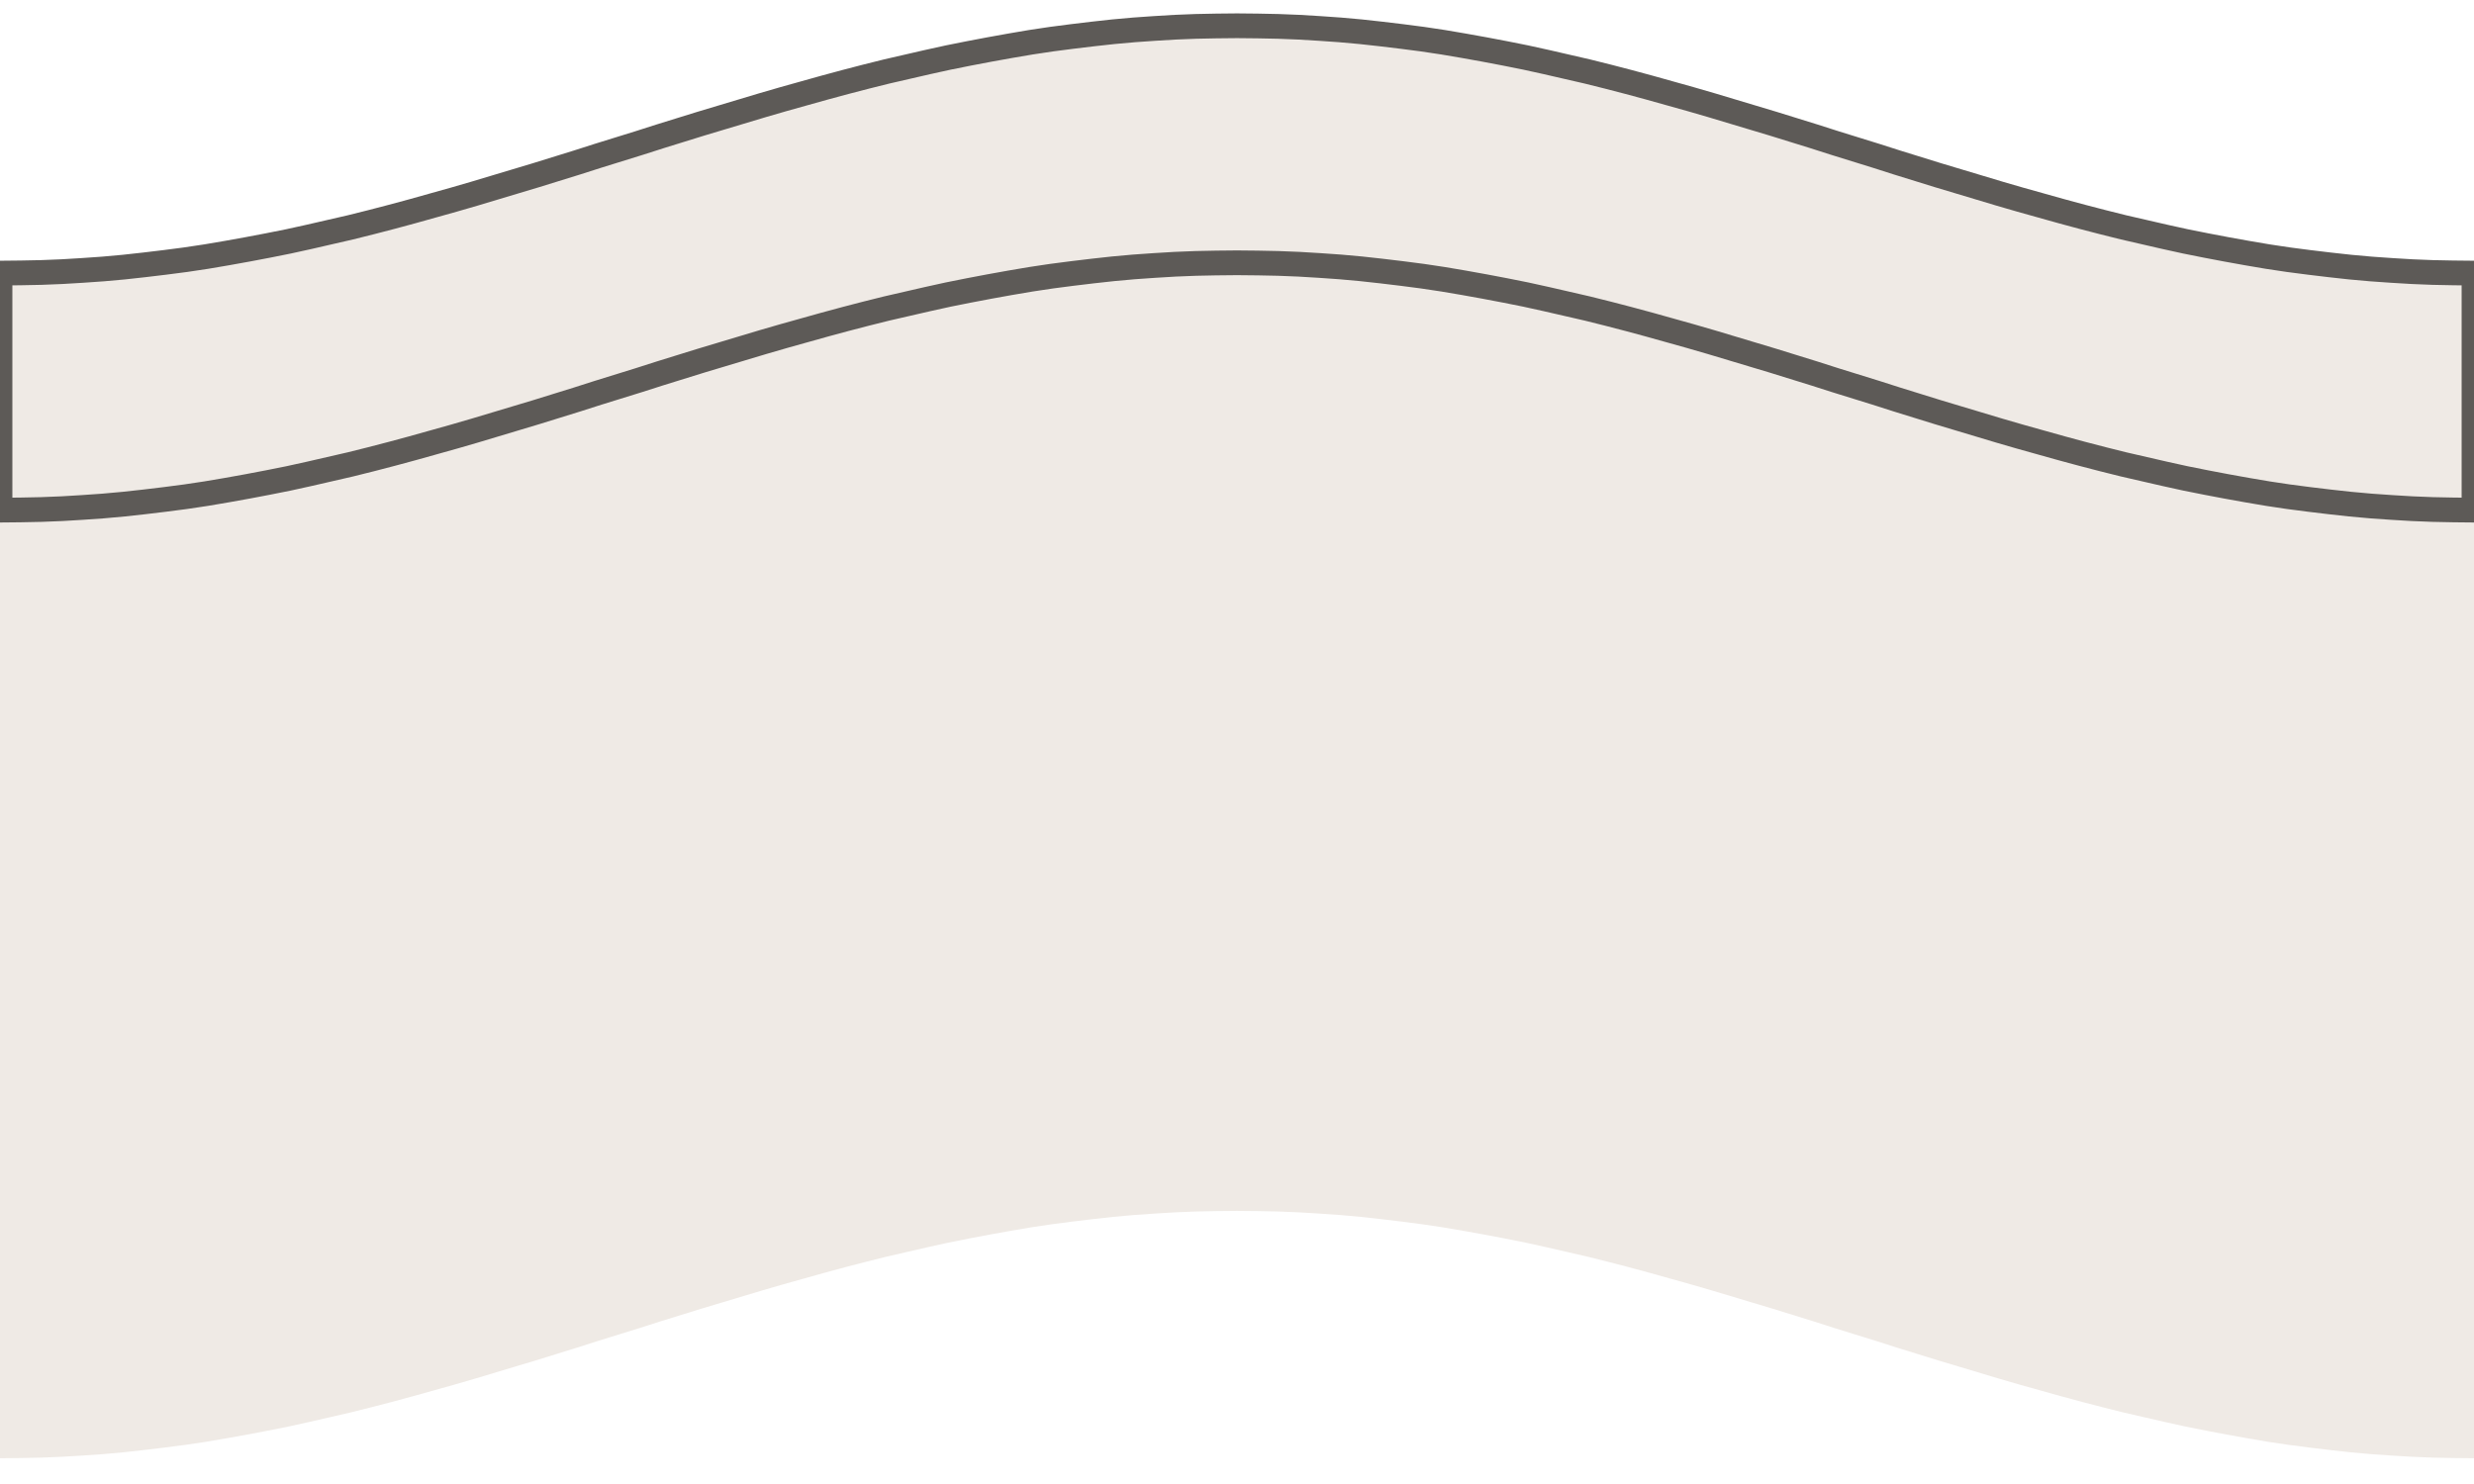
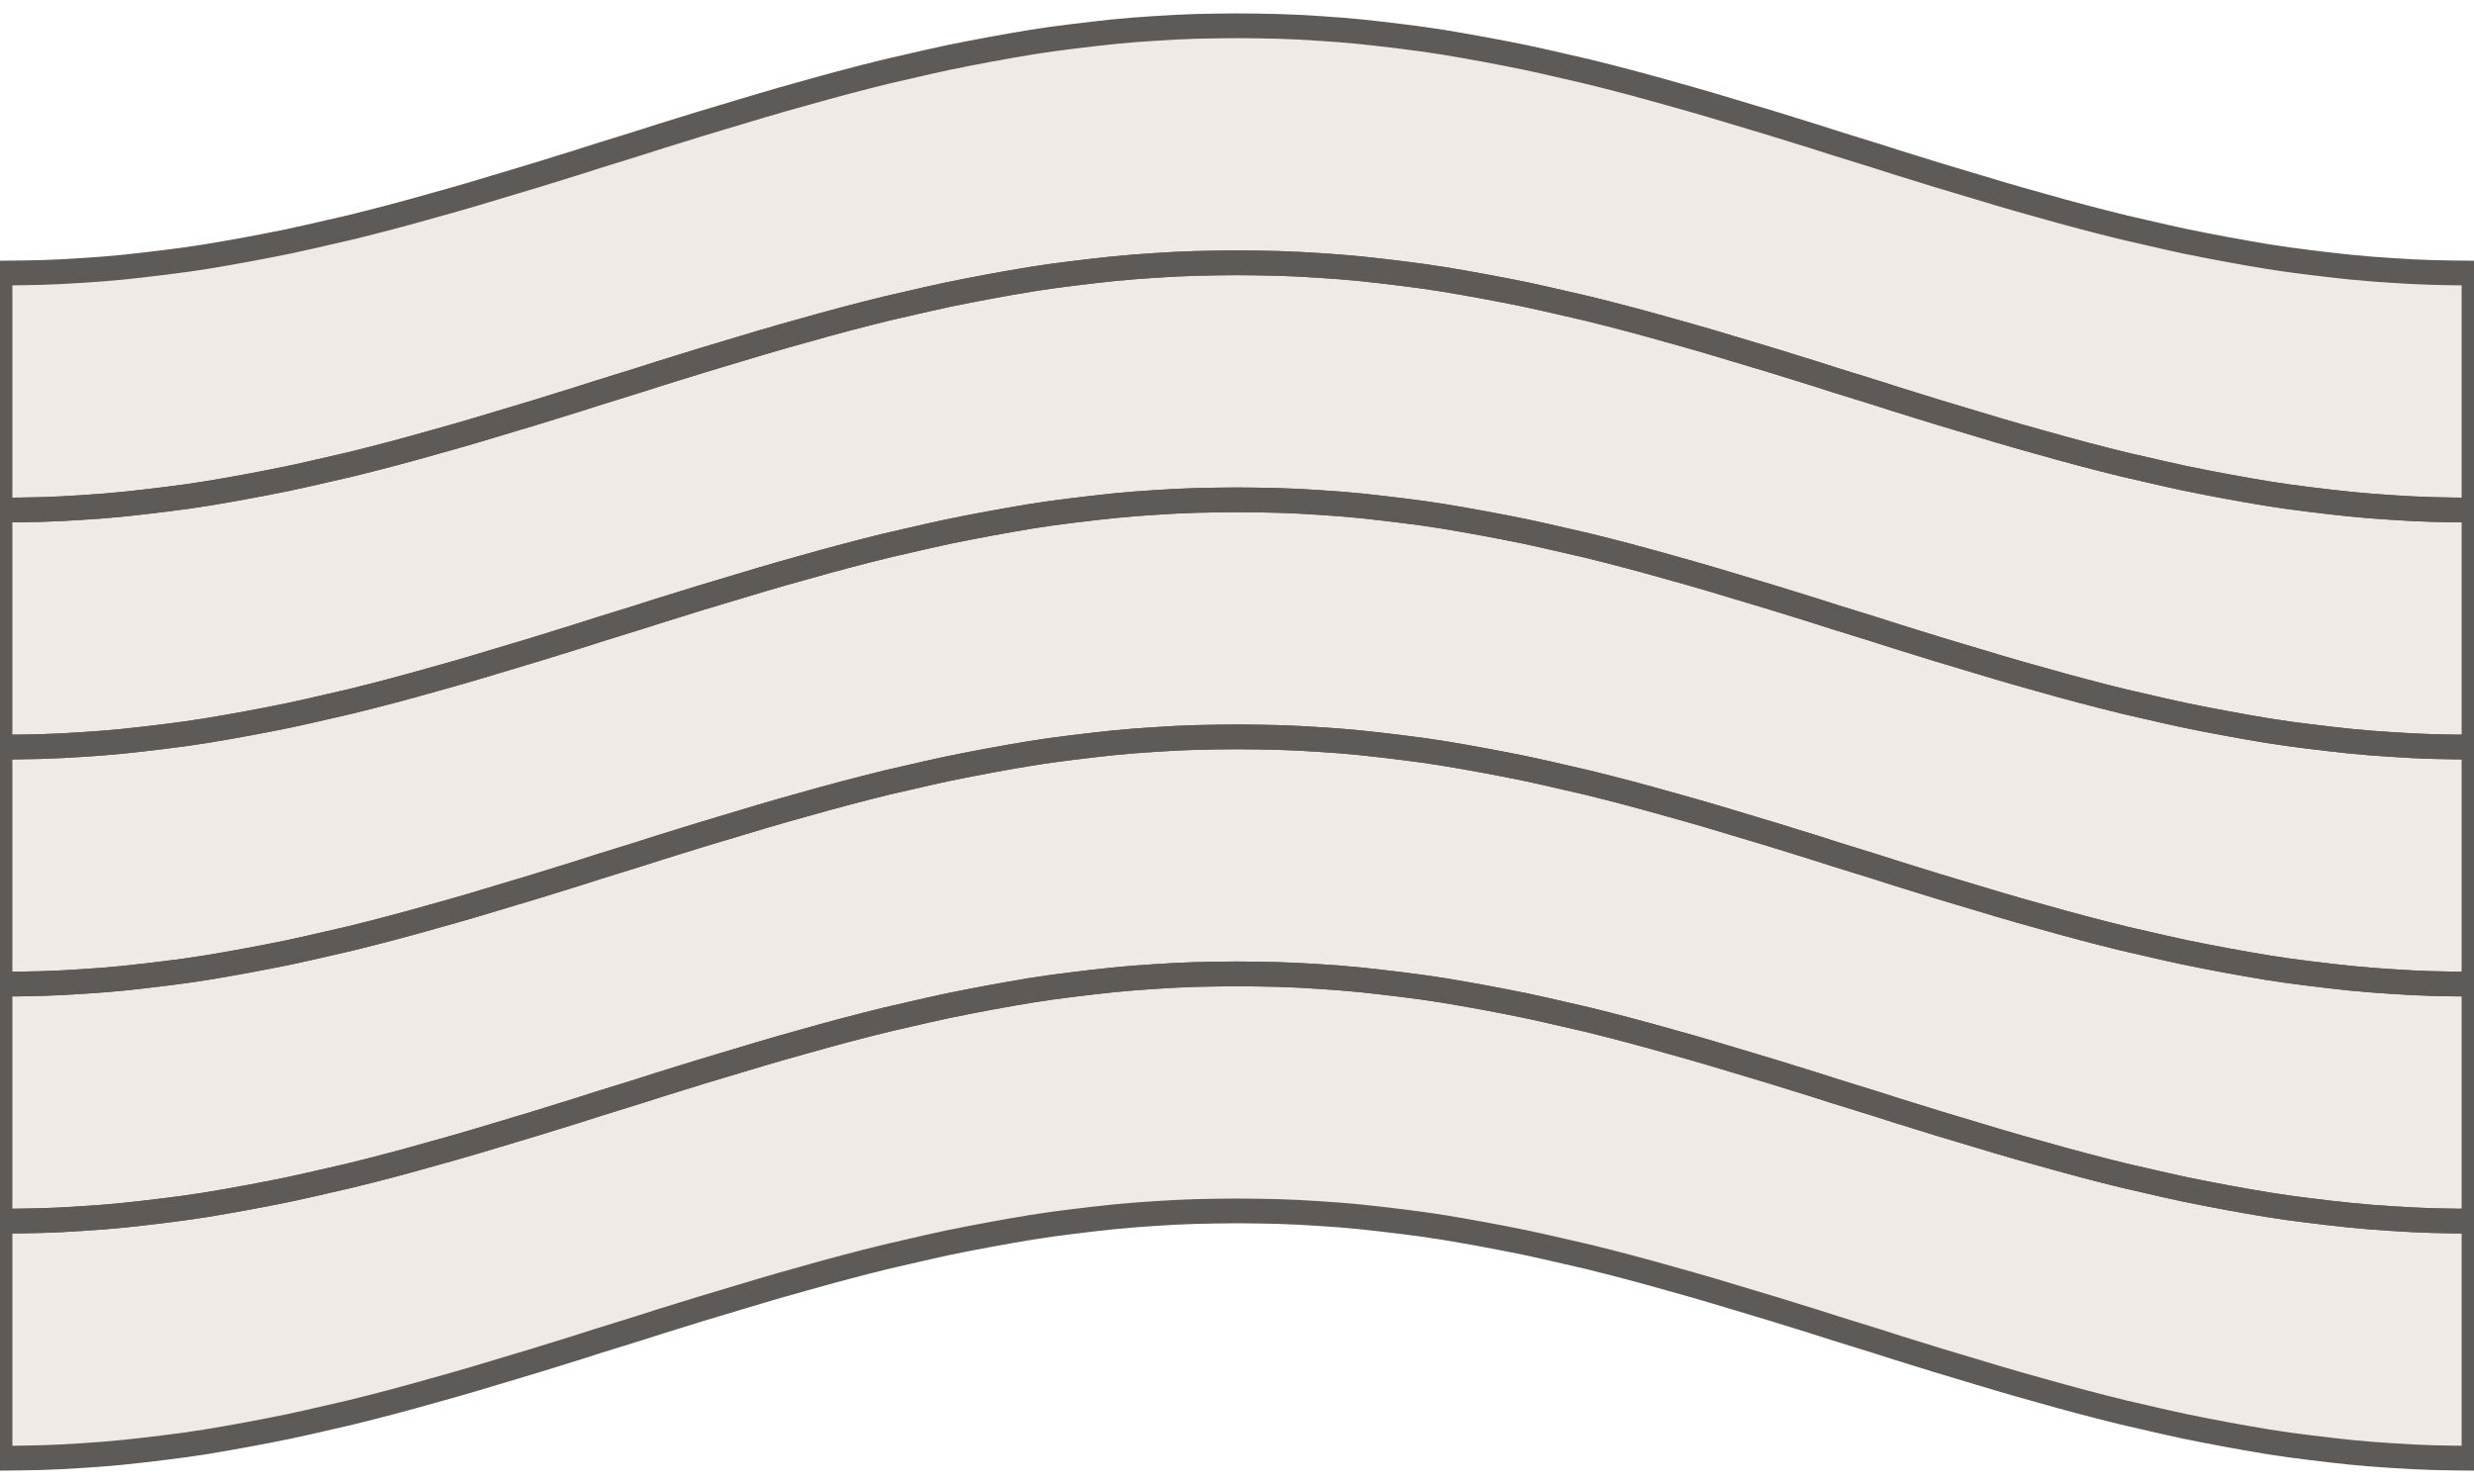
<svg xmlns="http://www.w3.org/2000/svg" width="120" height="72" viewBox="-60.0 -36.0 120 72">
  <path d="M -60.00 -22.75 L -59.00 -22.76 L -58.00 -22.78 L -57.00 -22.82 L -56.00 -22.88 L -55.00 -22.95 L -54.00 -23.04 L -53.00 -23.15 L -52.00 -23.27 L -51.00 -23.40 L -50.00 -23.55 L -49.00 -23.72 L -48.00 -23.90 L -47.00 -24.09 L -46.00 -24.29 L -45.00 -24.51 L -44.00 -24.74 L -43.00 -24.97 L -42.00 -25.22 L -41.00 -25.48 L -40.00 -25.75 L -39.00 -26.03 L -38.00 -26.31 L -37.00 -26.60 L -36.00 -26.90 L -35.00 -27.20 L -34.00 -27.50 L -33.00 -27.81 L -32.00 -28.12 L -31.00 -28.44 L -30.00 -28.75 L -29.00 -29.06 L -28.00 -29.38 L -27.00 -29.69 L -26.00 -30.00 L -25.00 -30.30 L -24.00 -30.60 L -23.00 -30.90 L -22.00 -31.19 L -21.00 -31.47 L -20.00 -31.75 L -19.00 -32.02 L -18.00 -32.28 L -17.00 -32.53 L -16.00 -32.76 L -15.00 -32.99 L -14.00 -33.21 L -13.00 -33.41 L -12.00 -33.60 L -11.00 -33.78 L -10.00 -33.95 L -9.00 -34.10 L -8.00 -34.23 L -7.00 -34.35 L -6.00 -34.46 L -5.00 -34.55 L -4.00 -34.62 L -3.00 -34.68 L -2.00 -34.72 L -1.00 -34.74 L 0.00 -34.75 L 1.00 -34.74 L 2.00 -34.72 L 3.00 -34.68 L 4.00 -34.62 L 5.00 -34.55 L 6.00 -34.46 L 7.00 -34.35 L 8.00 -34.23 L 9.00 -34.10 L 10.00 -33.95 L 11.00 -33.78 L 12.00 -33.60 L 13.00 -33.41 L 14.00 -33.21 L 15.00 -32.99 L 16.00 -32.76 L 17.00 -32.53 L 18.00 -32.28 L 19.00 -32.02 L 20.00 -31.75 L 21.00 -31.47 L 22.00 -31.19 L 23.00 -30.90 L 24.00 -30.60 L 25.00 -30.30 L 26.00 -30.00 L 27.00 -29.69 L 28.00 -29.38 L 29.00 -29.06 L 30.00 -28.75 L 31.00 -28.44 L 32.00 -28.12 L 33.00 -27.81 L 34.00 -27.50 L 35.00 -27.20 L 36.00 -26.90 L 37.00 -26.60 L 38.00 -26.31 L 39.00 -26.03 L 40.00 -25.75 L 41.00 -25.48 L 42.00 -25.22 L 43.00 -24.97 L 44.00 -24.74 L 45.00 -24.51 L 46.00 -24.29 L 47.00 -24.09 L 48.00 -23.90 L 49.00 -23.72 L 50.00 -23.55 L 51.00 -23.40 L 52.00 -23.27 L 53.00 -23.15 L 54.00 -23.04 L 55.00 -22.95 L 56.00 -22.88 L 57.00 -22.82 L 58.00 -22.78 L 59.00 -22.76 L 60.00 -22.75 L 60.00 34.75 L 59.00 34.74 L 58.00 34.72 L 57.00 34.68 L 56.00 34.62 L 55.00 34.55 L 54.00 34.46 L 53.00 34.35 L 52.00 34.23 L 51.00 34.10 L 50.00 33.95 L 49.00 33.78 L 48.00 33.60 L 47.00 33.41 L 46.00 33.21 L 45.00 32.99 L 44.00 32.76 L 43.00 32.53 L 42.00 32.28 L 41.00 32.02 L 40.00 31.75 L 39.00 31.47 L 38.00 31.19 L 37.00 30.90 L 36.00 30.60 L 35.00 30.30 L 34.00 30.00 L 33.00 29.69 L 32.00 29.38 L 31.00 29.06 L 30.00 28.75 L 29.00 28.44 L 28.00 28.12 L 27.00 27.81 L 26.00 27.50 L 25.00 27.20 L 24.00 26.90 L 23.00 26.60 L 22.00 26.31 L 21.00 26.03 L 20.00 25.75 L 19.00 25.48 L 18.00 25.22 L 17.00 24.97 L 16.00 24.74 L 15.00 24.51 L 14.00 24.29 L 13.00 24.09 L 12.00 23.90 L 11.00 23.72 L 10.00 23.55 L 9.00 23.40 L 8.00 23.27 L 7.00 23.15 L 6.00 23.04 L 5.00 22.95 L 4.00 22.88 L 3.00 22.82 L 2.00 22.78 L 1.00 22.76 L 0.00 22.75 L -1.00 22.76 L -2.00 22.78 L -3.00 22.82 L -4.00 22.88 L -5.00 22.95 L -6.00 23.04 L -7.00 23.15 L -8.00 23.27 L -9.00 23.40 L -10.00 23.55 L -11.00 23.72 L -12.00 23.90 L -13.00 24.09 L -14.00 24.29 L -15.00 24.51 L -16.00 24.74 L -17.00 24.97 L -18.00 25.22 L -19.00 25.48 L -20.00 25.75 L -21.00 26.03 L -22.00 26.31 L -23.00 26.60 L -24.00 26.90 L -25.00 27.20 L -26.00 27.50 L -27.00 27.81 L -28.00 28.12 L -29.00 28.44 L -30.00 28.75 L -31.00 29.06 L -32.00 29.38 L -33.00 29.69 L -34.00 30.00 L -35.00 30.30 L -36.00 30.60 L -37.00 30.90 L -38.00 31.19 L -39.00 31.47 L -40.00 31.75 L -41.00 32.02 L -42.00 32.28 L -43.00 32.53 L -44.00 32.76 L -45.00 32.99 L -46.00 33.21 L -47.00 33.41 L -48.00 33.60 L -49.00 33.78 L -50.00 33.95 L -51.00 34.10 L -52.00 34.23 L -53.00 34.35 L -54.00 34.46 L -55.00 34.55 L -56.00 34.62 L -57.00 34.68 L -58.00 34.72 L -59.00 34.74 L -60.00 34.75 Z" fill="#efeae5" />
  <path d="M -60.00 -22.75 L -59.00 -22.76 L -58.00 -22.78 L -57.00 -22.82 L -56.00 -22.88 L -55.00 -22.95 L -54.00 -23.04 L -53.00 -23.15 L -52.00 -23.27 L -51.00 -23.40 L -50.00 -23.55 L -49.00 -23.72 L -48.00 -23.90 L -47.00 -24.09 L -46.00 -24.29 L -45.00 -24.51 L -44.00 -24.74 L -43.00 -24.97 L -42.00 -25.22 L -41.00 -25.48 L -40.00 -25.75 L -39.00 -26.03 L -38.00 -26.31 L -37.00 -26.60 L -36.00 -26.90 L -35.00 -27.20 L -34.00 -27.50 L -33.00 -27.81 L -32.00 -28.12 L -31.00 -28.44 L -30.00 -28.75 L -29.00 -29.06 L -28.00 -29.38 L -27.00 -29.69 L -26.00 -30.00 L -25.00 -30.30 L -24.00 -30.60 L -23.00 -30.90 L -22.00 -31.19 L -21.00 -31.47 L -20.00 -31.75 L -19.00 -32.02 L -18.00 -32.28 L -17.00 -32.53 L -16.00 -32.76 L -15.00 -32.99 L -14.00 -33.21 L -13.00 -33.41 L -12.00 -33.60 L -11.00 -33.78 L -10.00 -33.95 L -9.00 -34.10 L -8.00 -34.23 L -7.00 -34.35 L -6.00 -34.46 L -5.00 -34.55 L -4.00 -34.62 L -3.00 -34.68 L -2.00 -34.72 L -1.00 -34.74 L 0.00 -34.75 L 1.00 -34.74 L 2.00 -34.72 L 3.00 -34.68 L 4.00 -34.62 L 5.00 -34.55 L 6.00 -34.46 L 7.00 -34.35 L 8.00 -34.23 L 9.00 -34.10 L 10.00 -33.95 L 11.00 -33.78 L 12.00 -33.60 L 13.00 -33.41 L 14.00 -33.21 L 15.00 -32.99 L 16.00 -32.76 L 17.00 -32.53 L 18.00 -32.28 L 19.00 -32.02 L 20.00 -31.75 L 21.00 -31.47 L 22.00 -31.19 L 23.00 -30.90 L 24.00 -30.60 L 25.00 -30.30 L 26.00 -30.00 L 27.00 -29.69 L 28.00 -29.38 L 29.00 -29.06 L 30.00 -28.75 L 31.00 -28.44 L 32.00 -28.12 L 33.00 -27.81 L 34.00 -27.50 L 35.00 -27.20 L 36.00 -26.90 L 37.00 -26.60 L 38.00 -26.31 L 39.00 -26.03 L 40.00 -25.75 L 41.00 -25.48 L 42.00 -25.22 L 43.00 -24.97 L 44.00 -24.74 L 45.00 -24.51 L 46.00 -24.29 L 47.00 -24.09 L 48.00 -23.90 L 49.00 -23.72 L 50.00 -23.55 L 51.00 -23.40 L 52.00 -23.27 L 53.00 -23.15 L 54.00 -23.04 L 55.00 -22.95 L 56.00 -22.88 L 57.00 -22.82 L 58.00 -22.78 L 59.00 -22.76 L 60.00 -22.75 L 60.00 -11.25 L 59.00 -11.26 L 58.00 -11.28 L 57.00 -11.32 L 56.00 -11.38 L 55.00 -11.45 L 54.00 -11.54 L 53.00 -11.65 L 52.00 -11.77 L 51.00 -11.90 L 50.00 -12.05 L 49.00 -12.22 L 48.00 -12.40 L 47.00 -12.59 L 46.00 -12.79 L 45.00 -13.01 L 44.00 -13.24 L 43.00 -13.47 L 42.00 -13.72 L 41.00 -13.98 L 40.00 -14.25 L 39.00 -14.53 L 38.00 -14.81 L 37.00 -15.10 L 36.00 -15.40 L 35.00 -15.70 L 34.00 -16.00 L 33.00 -16.31 L 32.00 -16.62 L 31.00 -16.94 L 30.00 -17.25 L 29.00 -17.56 L 28.00 -17.88 L 27.00 -18.19 L 26.00 -18.50 L 25.00 -18.80 L 24.00 -19.10 L 23.00 -19.40 L 22.00 -19.69 L 21.00 -19.97 L 20.00 -20.25 L 19.00 -20.52 L 18.00 -20.78 L 17.00 -21.03 L 16.00 -21.26 L 15.00 -21.49 L 14.00 -21.71 L 13.00 -21.91 L 12.00 -22.10 L 11.00 -22.28 L 10.00 -22.45 L 9.00 -22.60 L 8.00 -22.73 L 7.00 -22.85 L 6.00 -22.96 L 5.00 -23.05 L 4.00 -23.12 L 3.00 -23.18 L 2.00 -23.22 L 1.00 -23.24 L 0.00 -23.25 L -1.00 -23.24 L -2.00 -23.22 L -3.00 -23.18 L -4.00 -23.12 L -5.00 -23.05 L -6.00 -22.96 L -7.00 -22.85 L -8.00 -22.73 L -9.00 -22.60 L -10.00 -22.45 L -11.00 -22.28 L -12.00 -22.10 L -13.00 -21.91 L -14.00 -21.71 L -15.00 -21.49 L -16.00 -21.26 L -17.00 -21.03 L -18.00 -20.78 L -19.00 -20.52 L -20.00 -20.25 L -21.00 -19.97 L -22.00 -19.69 L -23.00 -19.40 L -24.00 -19.10 L -25.00 -18.80 L -26.00 -18.50 L -27.00 -18.19 L -28.00 -17.88 L -29.00 -17.56 L -30.00 -17.25 L -31.00 -16.94 L -32.00 -16.62 L -33.00 -16.31 L -34.00 -16.00 L -35.00 -15.70 L -36.00 -15.40 L -37.00 -15.10 L -38.00 -14.81 L -39.00 -14.53 L -40.00 -14.25 L -41.00 -13.98 L -42.00 -13.72 L -43.00 -13.47 L -44.00 -13.24 L -45.00 -13.01 L -46.00 -12.79 L -47.00 -12.59 L -48.00 -12.40 L -49.00 -12.22 L -50.00 -12.05 L -51.00 -11.90 L -52.00 -11.77 L -53.00 -11.65 L -54.00 -11.54 L -55.00 -11.45 L -56.00 -11.38 L -57.00 -11.32 L -58.00 -11.28 L -59.00 -11.26 L -60.00 -11.25 Z" fill="none" stroke="#5d5a57" stroke-width="1.2" />
+   <path d="M -60.00 -11.25 L -59.00 -11.26 L -58.00 -11.28 L -57.00 -11.32 L -56.00 -11.38 L -55.00 -11.45 L -54.00 -11.54 L -53.00 -11.65 L -52.00 -11.77 L -51.00 -11.90 L -50.00 -12.05 L -49.00 -12.22 L -48.00 -12.40 L -47.00 -12.59 L -46.00 -12.79 L -45.00 -13.01 L -44.00 -13.24 L -43.00 -13.47 L -42.00 -13.72 L -41.00 -13.98 L -40.00 -14.25 L -39.00 -14.53 L -38.00 -14.81 L -37.00 -15.10 L -36.00 -15.40 L -35.00 -15.70 L -34.00 -16.00 L -33.00 -16.31 L -32.00 -16.62 L -31.00 -16.94 L -30.00 -17.25 L -29.00 -17.56 L -28.00 -17.88 L -27.00 -18.19 L -26.00 -18.50 L -25.00 -18.80 L -24.00 -19.10 L -23.00 -19.40 L -22.00 -19.69 L -21.00 -19.97 L -20.00 -20.25 L -19.00 -20.52 L -18.00 -20.78 L -17.00 -21.03 L -16.00 -21.26 L -15.00 -21.49 L -14.00 -21.71 L -13.00 -21.91 L -12.00 -22.10 L -11.00 -22.28 L -10.00 -22.45 L -9.00 -22.60 L -8.00 -22.73 L -7.00 -22.85 L -6.00 -22.96 L -5.00 -23.05 L -4.00 -23.12 L -3.00 -23.18 L -2.00 -23.22 L -1.00 -23.24 L 0.00 -23.25 L 1.00 -23.24 L 2.00 -23.22 L 3.00 -23.18 L 4.00 -23.12 L 5.00 -23.05 L 6.00 -22.96 L 7.00 -22.85 L 8.00 -22.73 L 9.00 -22.60 L 10.00 -22.45 L 11.00 -22.28 L 12.00 -22.10 L 13.00 -21.91 L 14.00 -21.71 L 15.00 -21.49 L 16.00 -21.26 L 17.00 -21.03 L 18.00 -20.78 L 19.00 -20.52 L 20.00 -20.25 L 21.00 -19.97 L 22.00 -19.69 L 23.00 -19.40 L 24.00 -19.10 L 25.00 -18.80 L 26.00 -18.50 L 27.00 -18.19 L 28.00 -17.88 L 29.00 -17.56 L 30.00 -17.25 L 31.00 -16.94 L 32.00 -16.62 L 33.00 -16.31 L 34.00 -16.00 L 35.00 -15.70 L 36.00 -15.40 L 37.00 -15.10 L 38.00 -14.81 L 39.00 -14.53 L 40.00 -14.25 L 41.00 -13.98 L 42.00 -13.72 L 43.00 -13.47 L 44.00 -13.24 L 45.00 -13.01 L 46.00 -12.79 L 47.00 -12.59 L 48.00 -12.40 L 49.00 -12.22 L 50.00 -12.05 L 51.00 -11.90 L 52.00 -11.77 L 53.00 -11.65 L 54.00 -11.54 L 55.00 -11.45 L 56.00 -11.38 L 57.00 -11.32 L 58.00 -11.28 L 59.00 -11.26 L 60.00 -11.25 L 60.00 0.25 L 59.00 0.24 L 58.00 0.22 L 57.00 0.18 L 56.00 0.12 L 55.00 0.05 L 54.00 -0.04 L 53.00 -0.15 L 52.00 -0.27 L 51.00 -0.40 L 50.00 -0.55 L 49.00 -0.72 L 48.00 -0.90 L 47.00 -1.09 L 46.00 -1.29 L 45.00 -1.51 L 44.00 -1.74 L 43.00 -1.97 L 42.00 -2.22 L 41.00 -2.48 L 40.00 -2.75 L 39.00 -3.03 L 38.00 -3.31 L 37.00 -3.60 L 36.00 -3.90 L 35.00 -4.20 L 34.00 -4.50 L 33.00 -4.81 L 32.00 -5.12 L 31.00 -5.44 L 30.00 -5.75 L 29.00 -6.06 L 28.00 -6.38 L 27.00 -6.69 L 26.00 -7.00 L 25.00 -7.30 L 24.00 -7.60 L 23.00 -7.90 L 22.00 -8.19 L 21.00 -8.47 L 20.00 -8.75 L 19.00 -9.02 L 18.00 -9.28 L 17.00 -9.53 L 16.00 -9.76 L 15.00 -9.99 L 14.00 -10.21 L 13.00 -10.41 L 12.00 -10.60 L 11.00 -10.78 L 10.00 -10.95 L 9.00 -11.10 L 8.00 -11.23 L 7.00 -11.35 L 6.00 -11.46 L 5.00 -11.55 L 4.00 -11.62 L 3.00 -11.68 L 2.00 -11.72 L 1.00 -11.74 L 0.00 -11.75 L -1.00 -11.74 L -2.00 -11.72 L -3.00 -11.68 L -4.00 -11.62 L -5.00 -11.55 L -6.00 -11.46 L -7.00 -11.35 L -8.00 -11.23 L -9.00 -11.10 L -10.00 -10.95 L -11.00 -10.78 L -12.00 -10.60 L -13.00 -10.41 L -14.00 -10.21 L -15.00 -9.99 L -16.00 -9.76 L -17.00 -9.53 L -18.00 -9.28 L -19.00 -9.02 L -20.00 -8.75 L -21.00 -8.47 L -22.00 -8.19 L -23.00 -7.90 L -24.00 -7.60 L -25.00 -7.30 L -26.00 -7.00 L -27.00 -6.69 L -28.00 -6.38 L -29.00 -6.06 L -30.00 -5.75 L -31.00 -5.44 L -32.00 -5.12 L -33.00 -4.81 L -34.00 -4.50 L -35.00 -4.20 L -36.00 -3.90 L -37.00 -3.60 L -38.00 -3.31 L -39.00 -3.03 L -40.00 -2.75 L -41.00 -2.48 L -42.00 -2.22 L -43.00 -1.97 L -44.00 -1.74 L -45.00 -1.51 L -46.00 -1.29 L -47.00 -1.09 L -48.00 -0.90 L -49.00 -0.72 L -50.00 -0.55 L -51.00 -0.40 L -52.00 -0.27 L -53.00 -0.15 L -54.00 -0.04 L -55.00 0.05 L -56.00 0.12 L -57.00 0.18 L -58.00 0.22 L -59.00 0.24 L -60.00 0.25 Z" fill="none" stroke="#5d5a57" stroke-width="1.2" />
+   <path d="M -60.00 0.25 L -59.00 0.24 L -58.00 0.22 L -57.00 0.18 L -56.00 0.12 L -55.00 0.05 L -54.00 -0.04 L -53.00 -0.15 L -52.00 -0.27 L -51.00 -0.40 L -50.00 -0.55 L -49.00 -0.72 L -48.00 -0.90 L -47.00 -1.09 L -46.00 -1.29 L -45.00 -1.51 L -44.00 -1.74 L -43.00 -1.97 L -42.00 -2.22 L -41.00 -2.48 L -40.00 -2.75 L -39.00 -3.03 L -38.00 -3.31 L -37.00 -3.60 L -36.00 -3.90 L -35.00 -4.20 L -34.00 -4.50 L -33.00 -4.81 L -32.00 -5.12 L -31.00 -5.44 L -30.00 -5.75 L -29.00 -6.06 L -28.00 -6.38 L -27.00 -6.69 L -26.00 -7.00 L -25.00 -7.30 L -24.00 -7.60 L -23.00 -7.90 L -22.00 -8.19 L -21.00 -8.47 L -20.00 -8.75 L -19.00 -9.02 L -18.00 -9.28 L -17.00 -9.53 L -16.00 -9.76 L -15.00 -9.99 L -14.00 -10.21 L -13.00 -10.41 L -12.00 -10.60 L -11.00 -10.78 L -10.00 -10.95 L -9.00 -11.10 L -8.00 -11.23 L -7.00 -11.35 L -6.00 -11.46 L -5.00 -11.55 L -4.00 -11.62 L -3.00 -11.68 L -2.00 -11.72 L -1.00 -11.74 L 0.00 -11.75 L 1.00 -11.74 L 2.00 -11.72 L 3.00 -11.68 L 4.00 -11.62 L 5.00 -11.55 L 6.00 -11.46 L 7.00 -11.35 L 8.00 -11.23 L 9.00 -11.10 L 10.00 -10.95 L 11.00 -10.78 L 12.00 -10.60 L 13.00 -10.41 L 14.00 -10.21 L 15.00 -9.99 L 16.00 -9.76 L 17.00 -9.53 L 18.00 -9.28 L 19.00 -9.02 L 20.00 -8.75 L 21.00 -8.47 L 22.00 -8.19 L 23.00 -7.90 L 24.00 -7.60 L 25.00 -7.30 L 26.00 -7.00 L 27.00 -6.69 L 28.00 -6.38 L 29.00 -6.06 L 30.00 -5.75 L 31.00 -5.44 L 32.00 -5.12 L 33.00 -4.81 L 34.00 -4.50 L 35.00 -4.20 L 36.00 -3.90 L 37.00 -3.60 L 38.00 -3.31 L 39.00 -3.03 L 40.00 -2.75 L 41.00 -2.48 L 42.00 -2.22 L 43.00 -1.97 L 44.00 -1.74 L 45.00 -1.51 L 46.00 -1.29 L 47.00 -1.09 L 48.00 -0.90 L 49.00 -0.72 L 50.00 -0.55 L 51.00 -0.40 L 52.00 -0.27 L 53.00 -0.15 L 54.00 -0.04 L 55.00 0.05 L 56.00 0.12 L 57.00 0.18 L 58.00 0.22 L 59.00 0.24 L 60.00 0.25 L 60.00 11.75 L 59.00 11.74 L 58.00 11.72 L 57.00 11.68 L 56.00 11.62 L 55.00 11.55 L 54.00 11.46 L 53.00 11.35 L 52.00 11.23 L 51.00 11.10 L 50.00 10.95 L 49.00 10.78 L 48.00 10.60 L 47.00 10.41 L 46.00 10.21 L 45.00 9.99 L 44.00 9.76 L 43.00 9.53 L 42.00 9.28 L 41.00 9.02 L 40.00 8.75 L 39.00 8.47 L 38.00 8.19 L 37.00 7.90 L 36.00 7.60 L 35.00 7.30 L 34.00 7.00 L 33.00 6.69 L 32.00 6.38 L 31.00 6.06 L 30.00 5.75 L 29.00 5.44 L 28.00 5.12 L 27.00 4.81 L 26.00 4.50 L 25.00 4.20 L 24.00 3.90 L 23.00 3.60 L 22.00 3.31 L 21.00 3.03 L 20.00 2.75 L 19.00 2.48 L 18.00 2.22 L 17.00 1.97 L 16.00 1.74 L 15.00 1.51 L 14.00 1.29 L 13.00 1.09 L 12.00 0.90 L 11.00 0.72 L 10.00 0.55 L 9.00 0.40 L 8.00 0.27 L 7.00 0.15 L 6.00 0.04 L 5.00 -0.05 L 4.00 -0.12 L 3.00 -0.18 L 2.00 -0.22 L 1.00 -0.24 L 0.00 -0.25 L -1.00 -0.24 L -2.00 -0.22 L -3.00 -0.18 L -4.00 -0.12 L -5.00 -0.05 L -6.00 0.04 L -7.00 0.15 L -8.00 0.27 L -9.00 0.40 L -10.00 0.55 L -11.00 0.72 L -12.00 0.90 L -13.00 1.09 L -14.00 1.29 L -15.00 1.51 L -16.00 1.74 L -17.00 1.97 L -18.00 2.22 L -19.00 2.48 L -20.00 2.75 L -21.00 3.03 L -22.00 3.31 L -23.00 3.60 L -24.00 3.90 L -25.00 4.20 L -26.00 4.50 L -27.00 4.81 L -28.00 5.12 L -29.00 5.44 L -30.00 5.75 L -31.00 6.06 L -32.00 6.38 L -33.00 6.69 L -34.00 7.00 L -35.00 7.30 L -36.00 7.60 L -37.00 7.90 L -38.00 8.19 L -39.00 8.47 L -40.00 8.75 L -41.00 9.02 L -42.00 9.28 L -43.00 9.53 L -44.00 9.76 L -45.00 9.99 L -46.00 10.21 L -47.00 10.41 L -48.00 10.60 L -49.00 10.78 L -50.00 10.95 L -51.00 11.10 L -52.00 11.23 L -53.00 11.35 L -54.00 11.46 L -55.00 11.55 L -56.00 11.62 L -57.00 11.68 L -58.00 11.72 L -59.00 11.74 L -60.00 11.75 Z" fill="none" stroke="#5d5a57" stroke-width="1.2" />
+   <path d="M -60.00 11.75 L -59.00 11.74 L -58.00 11.72 L -57.00 11.68 L -56.00 11.62 L -55.00 11.55 L -54.00 11.46 L -53.00 11.35 L -52.00 11.23 L -51.00 11.10 L -50.00 10.95 L -49.00 10.78 L -48.00 10.60 L -47.00 10.41 L -46.00 10.21 L -45.00 9.99 L -44.00 9.76 L -43.00 9.53 L -42.00 9.28 L -41.00 9.02 L -40.00 8.75 L -39.00 8.47 L -38.00 8.19 L -37.00 7.90 L -36.00 7.60 L -35.00 7.30 L -34.00 7.00 L -33.00 6.69 L -32.00 6.38 L -31.00 6.06 L -30.00 5.75 L -29.00 5.44 L -28.00 5.12 L -27.00 4.81 L -26.00 4.50 L -25.00 4.20 L -24.00 3.90 L -23.00 3.60 L -22.00 3.31 L -21.00 3.03 L -20.00 2.75 L -19.00 2.48 L -18.00 2.22 L -17.00 1.97 L -16.00 1.74 L -15.00 1.51 L -14.00 1.29 L -13.00 1.09 L -12.00 0.90 L -11.00 0.72 L -10.00 0.55 L -9.00 0.40 L -8.00 0.27 L -7.00 0.15 L -6.00 0.04 L -5.00 -0.05 L -4.00 -0.12 L -3.00 -0.18 L -2.00 -0.22 L -1.00 -0.24 L 0.00 -0.25 L 1.00 -0.24 L 2.00 -0.22 L 3.00 -0.18 L 4.00 -0.12 L 5.00 -0.05 L 6.00 0.04 L 7.00 0.15 L 8.00 0.27 L 9.00 0.40 L 10.00 0.55 L 11.00 0.72 L 12.00 0.90 L 13.00 1.09 L 14.00 1.29 L 15.00 1.51 L 16.00 1.74 L 17.00 1.97 L 18.00 2.22 L 19.00 2.48 L 20.00 2.75 L 21.00 3.03 L 22.00 3.31 L 23.00 3.60 L 24.00 3.90 L 25.00 4.20 L 26.00 4.50 L 27.00 4.81 L 28.00 5.12 L 29.00 5.44 L 30.00 5.75 L 31.00 6.06 L 32.00 6.38 L 33.00 6.69 L 34.00 7.00 L 35.00 7.30 L 36.00 7.60 L 37.00 7.90 L 38.00 8.19 L 39.00 8.47 L 40.00 8.75 L 41.00 9.02 L 42.00 9.28 L 43.00 9.53 L 44.00 9.76 L 45.00 9.99 L 46.00 10.21 L 47.00 10.41 L 48.00 10.60 L 49.00 10.78 L 50.00 10.95 L 51.00 11.10 L 52.00 11.23 L 53.00 11.35 L 54.00 11.46 L 55.00 11.55 L 56.00 11.62 L 57.00 11.68 L 58.00 11.72 L 59.00 11.74 L 60.00 11.75 L 60.00 23.25 L 59.00 23.24 L 58.00 23.22 L 57.00 23.18 L 56.00 23.12 L 55.00 23.05 L 54.00 22.96 L 53.00 22.85 L 52.00 22.73 L 51.00 22.60 L 50.00 22.45 L 49.00 22.28 L 48.00 22.10 L 47.00 21.91 L 46.00 21.71 L 45.00 21.49 L 44.00 21.26 L 43.00 21.03 L 42.00 20.78 L 41.00 20.52 L 40.00 20.25 L 39.00 19.97 L 38.00 19.69 L 37.00 19.40 L 36.00 19.10 L 35.00 18.80 L 34.00 18.50 L 33.00 18.19 L 32.00 17.88 L 31.00 17.56 L 30.00 17.25 L 29.00 16.94 L 28.00 16.62 L 27.00 16.31 L 26.00 16.00 L 25.00 15.70 L 24.00 15.40 L 23.00 15.10 L 22.00 14.81 L 21.00 14.53 L 20.00 14.25 L 19.00 13.98 L 18.00 13.72 L 17.00 13.47 L 16.00 13.24 L 15.00 13.01 L 14.00 12.79 L 13.00 12.59 L 12.00 12.40 L 11.00 12.22 L 10.00 12.05 L 9.00 11.90 L 8.00 11.77 L 7.00 11.65 L 6.00 11.54 L 5.00 11.45 L 4.00 11.38 L 3.00 11.32 L 2.00 11.28 L 1.00 11.26 L 0.00 11.25 L -1.00 11.26 L -2.00 11.28 L -3.00 11.32 L -4.00 11.38 L -5.00 11.45 L -6.00 11.54 L -7.00 11.65 L -8.00 11.77 L -9.00 11.90 L -10.00 12.05 L -11.00 12.22 L -12.00 12.40 L -13.00 12.59 L -14.00 12.79 L -15.00 13.01 L -16.00 13.24 L -17.00 13.47 L -18.00 13.72 L -19.00 13.98 L -20.00 14.25 L -21.00 14.53 L -22.00 14.81 L -23.00 15.10 L -24.00 15.40 L -25.00 15.70 L -26.00 16.00 L -27.00 16.31 L -28.00 16.62 L -29.00 16.94 L -30.00 17.25 L -31.00 17.56 L -32.00 17.88 L -33.00 18.19 L -34.00 18.50 L -35.00 18.80 L -36.00 19.10 L -37.00 19.40 L -38.00 19.69 L -39.00 19.97 L -40.00 20.25 L -41.00 20.52 L -42.00 20.78 L -43.00 21.03 L -44.00 21.26 L -45.00 21.49 L -46.00 21.71 L -47.00 21.91 L -48.00 22.10 L -49.00 22.28 L -50.00 22.45 L -51.00 22.60 L -52.00 22.73 L -53.00 22.85 L -54.00 22.96 L -55.00 23.05 L -56.00 23.12 L -57.00 23.18 L -58.00 23.22 L -59.00 23.24 L -60.00 23.25 Z" fill="none" stroke="#5d5a57" stroke-width="1.2" />
+   <path d="M -60.00 23.25 L -59.00 23.24 L -58.00 23.22 L -57.00 23.18 L -56.00 23.12 L -55.00 23.05 L -54.00 22.96 L -53.00 22.85 L -52.00 22.73 L -51.00 22.60 L -50.00 22.45 L -49.00 22.28 L -48.00 22.10 L -47.00 21.91 L -46.00 21.71 L -45.00 21.49 L -44.00 21.26 L -43.00 21.03 L -42.00 20.78 L -41.00 20.52 L -40.00 20.25 L -39.00 19.97 L -38.00 19.69 L -37.00 19.40 L -36.00 19.10 L -35.00 18.80 L -34.00 18.50 L -33.00 18.19 L -32.00 17.88 L -31.00 17.56 L -30.00 17.25 L -29.00 16.94 L -28.00 16.62 L -27.00 16.31 L -26.00 16.00 L -25.00 15.70 L -24.00 15.40 L -23.00 15.10 L -22.00 14.81 L -21.00 14.53 L -20.00 14.25 L -19.00 13.98 L -18.00 13.72 L -17.00 13.47 L -16.00 13.24 L -15.00 13.01 L -14.00 12.79 L -13.00 12.59 L -12.00 12.40 L -11.00 12.22 L -10.00 12.05 L -9.00 11.90 L -8.00 11.77 L -7.00 11.65 L -6.00 11.54 L -5.00 11.45 L -4.00 11.38 L -3.00 11.32 L -2.00 11.28 L -1.00 11.26 L 0.00 11.25 L 1.00 11.26 L 2.00 11.28 L 3.00 11.32 L 4.00 11.38 L 5.00 11.45 L 6.00 11.54 L 7.00 11.65 L 8.00 11.77 L 9.00 11.90 L 10.00 12.05 L 11.00 12.22 L 12.00 12.40 L 13.00 12.59 L 14.00 12.79 L 15.00 13.01 L 16.00 13.24 L 17.00 13.47 L 18.00 13.72 L 19.00 13.98 L 20.00 14.25 L 21.00 14.53 L 22.00 14.81 L 23.00 15.10 L 24.00 15.40 L 25.00 15.70 L 26.00 16.00 L 27.00 16.31 L 28.00 16.62 L 29.00 16.94 L 30.00 17.25 L 31.00 17.56 L 32.00 17.88 L 33.00 18.19 L 34.00 18.50 L 35.00 18.80 L 36.00 19.10 L 37.00 19.40 L 38.00 19.69 L 39.00 19.97 L 40.00 20.25 L 41.00 20.52 L 42.00 20.78 L 43.00 21.03 L 44.00 21.26 L 45.00 21.49 L 46.00 21.71 L 47.00 21.91 L 48.00 22.10 L 49.00 22.28 L 50.00 22.45 L 51.00 22.60 L 52.00 22.73 L 53.00 22.85 L 54.00 22.96 L 55.00 23.05 L 56.00 23.12 L 57.00 23.18 L 58.00 23.22 L 59.00 23.24 L 60.00 23.25 L 60.00 34.75 L 59.00 34.74 L 58.00 34.72 L 57.00 34.68 L 56.00 34.62 L 55.00 34.55 L 54.00 34.46 L 53.00 34.35 L 52.00 34.23 L 51.00 34.10 L 50.00 33.95 L 49.00 33.78 L 48.00 33.60 L 47.00 33.41 L 46.00 33.21 L 45.00 32.99 L 44.00 32.76 L 43.00 32.53 L 42.00 32.28 L 41.00 32.02 L 40.00 31.75 L 39.00 31.47 L 38.00 31.19 L 37.00 30.90 L 36.00 30.60 L 35.00 30.30 L 34.00 30.00 L 33.00 29.69 L 32.00 29.38 L 31.00 29.06 L 30.00 28.75 L 29.00 28.44 L 28.00 28.12 L 27.00 27.81 L 26.00 27.50 L 25.00 27.20 L 24.00 26.90 L 23.00 26.60 L 22.00 26.31 L 21.00 26.03 L 20.00 25.75 L 19.00 25.48 L 18.00 25.22 L 17.00 24.97 L 16.00 24.74 L 15.00 24.51 L 14.00 24.29 L 13.00 24.09 L 12.00 23.90 L 11.00 23.72 L 10.00 23.55 L 9.00 23.40 L 8.00 23.27 L 7.00 23.15 L 6.00 23.04 L 5.00 22.95 L 4.00 22.88 L 3.00 22.82 L 2.00 22.78 L 1.00 22.76 L 0.00 22.75 L -1.00 22.76 L -2.00 22.78 L -3.00 22.82 L -4.00 22.88 L -5.00 22.95 L -6.00 23.04 L -7.00 23.15 L -8.00 23.27 L -9.00 23.40 L -10.00 23.55 L -11.00 23.72 L -12.00 23.90 L -13.00 24.09 L -14.00 24.29 L -15.00 24.51 L -16.00 24.74 L -17.00 24.97 L -18.00 25.22 L -19.00 25.48 L -20.00 25.75 L -21.00 26.03 L -22.00 26.31 L -23.00 26.60 L -24.00 26.90 L -25.00 27.20 L -26.00 27.50 L -27.00 27.81 L -28.00 28.12 L -29.00 28.44 L -30.00 28.75 L -31.00 29.06 L -32.00 29.38 L -33.00 29.69 L -34.00 30.00 L -35.00 30.30 L -36.00 30.60 L -37.00 30.90 L -38.00 31.19 L -39.00 31.47 L -40.00 31.75 L -41.00 32.02 L -42.00 32.28 L -43.00 32.53 L -44.00 32.76 L -45.00 32.99 L -46.00 33.21 L -47.00 33.41 L -48.00 33.60 L -49.00 33.78 L -50.00 33.95 L -51.00 34.10 L -52.00 34.23 L -53.00 34.35 L -54.00 34.46 L -55.00 34.55 L -56.00 34.62 L -57.00 34.68 L -58.00 34.72 L -59.00 34.74 L -60.00 34.75 Z" fill="none" stroke="#5d5a57" stroke-width="1.2" />
</svg>
